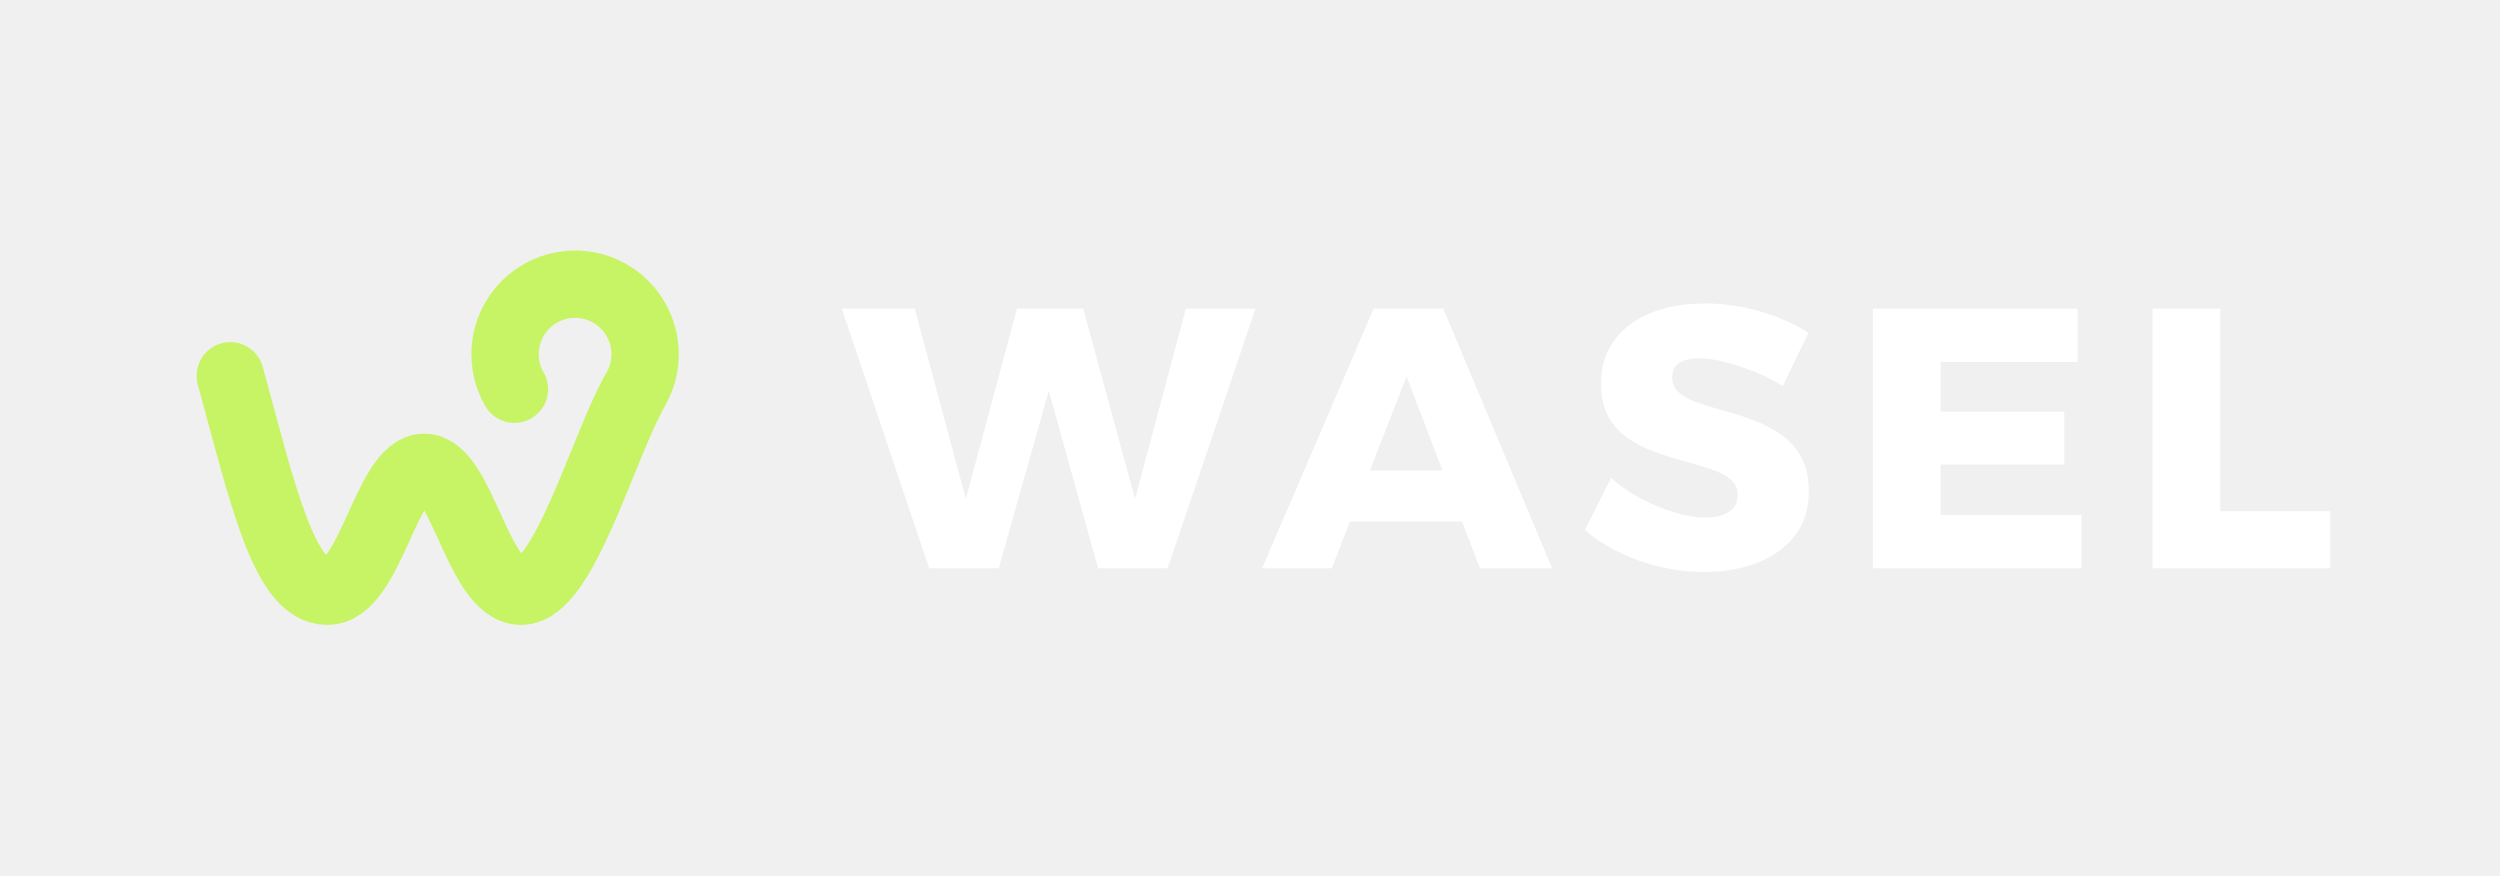
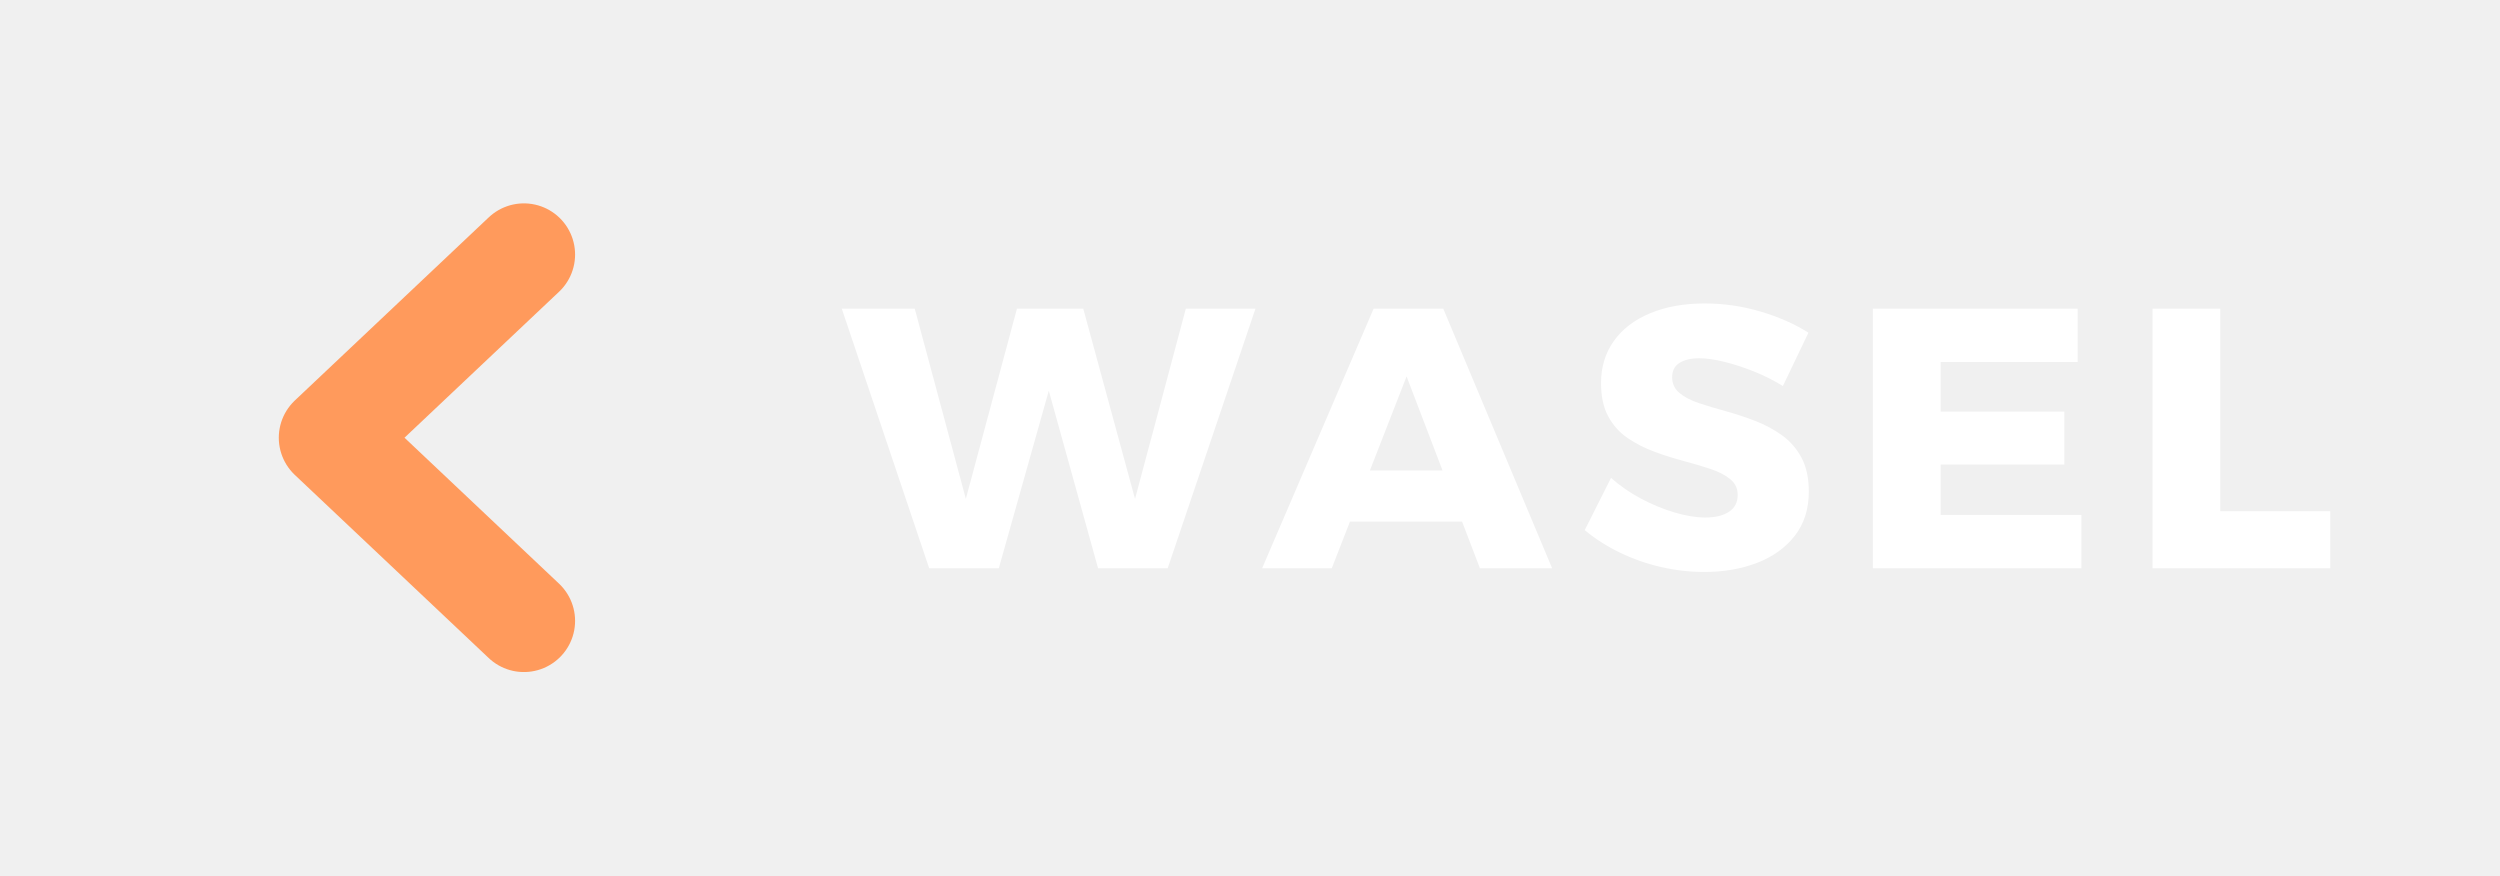
<svg xmlns="http://www.w3.org/2000/svg" viewBox="0 0 297 104" width="297" height="104">
  <g transform="translate(20,20) scale(0.64)">
-     <path d="M11.5 38.5 C17.5 60.5 21.5 78.5 29.5 78.5 C37.5 78.5 40.5 55.5 47.5 55.5 C54.5 55.5 57.5 78.5 65.5 78.5 C73.5 78.5 80.76 51.39 86.76 41 A13 13 0 1 0 64.24 41" fill="none" stroke="#C7F464" stroke-width="12.5" stroke-linecap="round" stroke-linejoin="round" />
+     <path d="M66 16 L30 50 L66 84" fill="none" stroke="#FF9A5C" stroke-width="19" stroke-linecap="round" stroke-linejoin="round" />
  </g>
  <path transform="translate(100.09,67.51)" d="M-0.088 -30.844H8.58L15.532 -4.972H13.772L20.724 -30.844H28.6L35.64 -4.972H33.88L40.788 -30.844H49.06L38.632 0.0H30.36L23.584 -24.42L25.432 -24.376L18.568 0.0H10.296ZM63.096 -30.844H71.368L84.304 0.0H75.724L67.012 -22.792L58.124 0.0H49.852ZM57.772 -11.616H75.768V-5.544H57.772ZM111.716 -21.648Q110.088 -22.66 108.262 -23.386Q106.436 -24.112 104.742 -24.53Q103.048 -24.948 101.772 -24.948Q100.32 -24.948 99.44 -24.398Q98.56 -23.848 98.56 -22.704Q98.56 -21.56 99.418 -20.834Q100.276 -20.108 101.728 -19.624Q103.18 -19.14 104.94 -18.656Q106.7 -18.172 108.416 -17.512Q110.132 -16.852 111.584 -15.818Q113.036 -14.784 113.916 -13.156Q114.796 -11.528 114.796 -9.108Q114.796 -5.984 113.124 -3.85Q111.452 -1.716 108.636 -0.638Q105.82 0.44 102.388 0.44Q99.792 0.44 97.218 -0.154Q94.644 -0.748 92.334 -1.87Q90.024 -2.992 88.176 -4.532L91.3 -10.736Q92.884 -9.328 94.864 -8.272Q96.844 -7.216 98.868 -6.622Q100.892 -6.028 102.476 -6.028Q104.28 -6.028 105.314 -6.71Q106.348 -7.392 106.348 -8.712Q106.348 -9.856 105.468 -10.582Q104.588 -11.308 103.136 -11.792Q101.684 -12.276 99.946 -12.738Q98.208 -13.2 96.47 -13.838Q94.732 -14.476 93.28 -15.466Q91.828 -16.456 90.97 -18.04Q90.112 -19.624 90.112 -22.0Q90.112 -24.86 91.63 -26.994Q93.148 -29.128 95.942 -30.294Q98.736 -31.46 102.432 -31.46Q105.82 -31.46 109.076 -30.492Q112.332 -29.524 114.752 -27.984ZM122.408 -30.844H146.74V-24.508H130.46V-18.612H145.156V-12.32H130.46V-6.336H147.18V0.0H122.408ZM155.628 -30.844H163.68V-6.776H176.748V0.0H155.628Z" fill="#FFFFFF" />
</svg>
